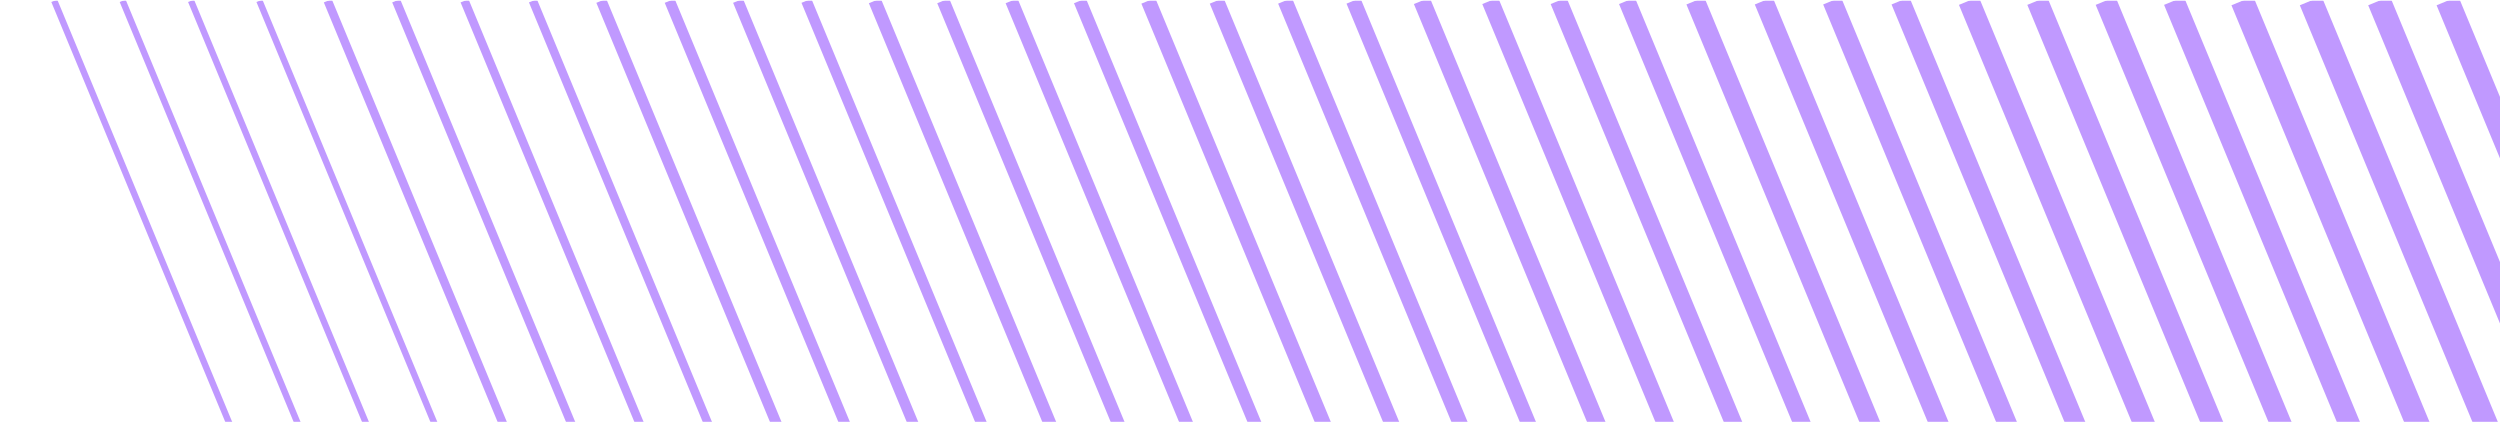
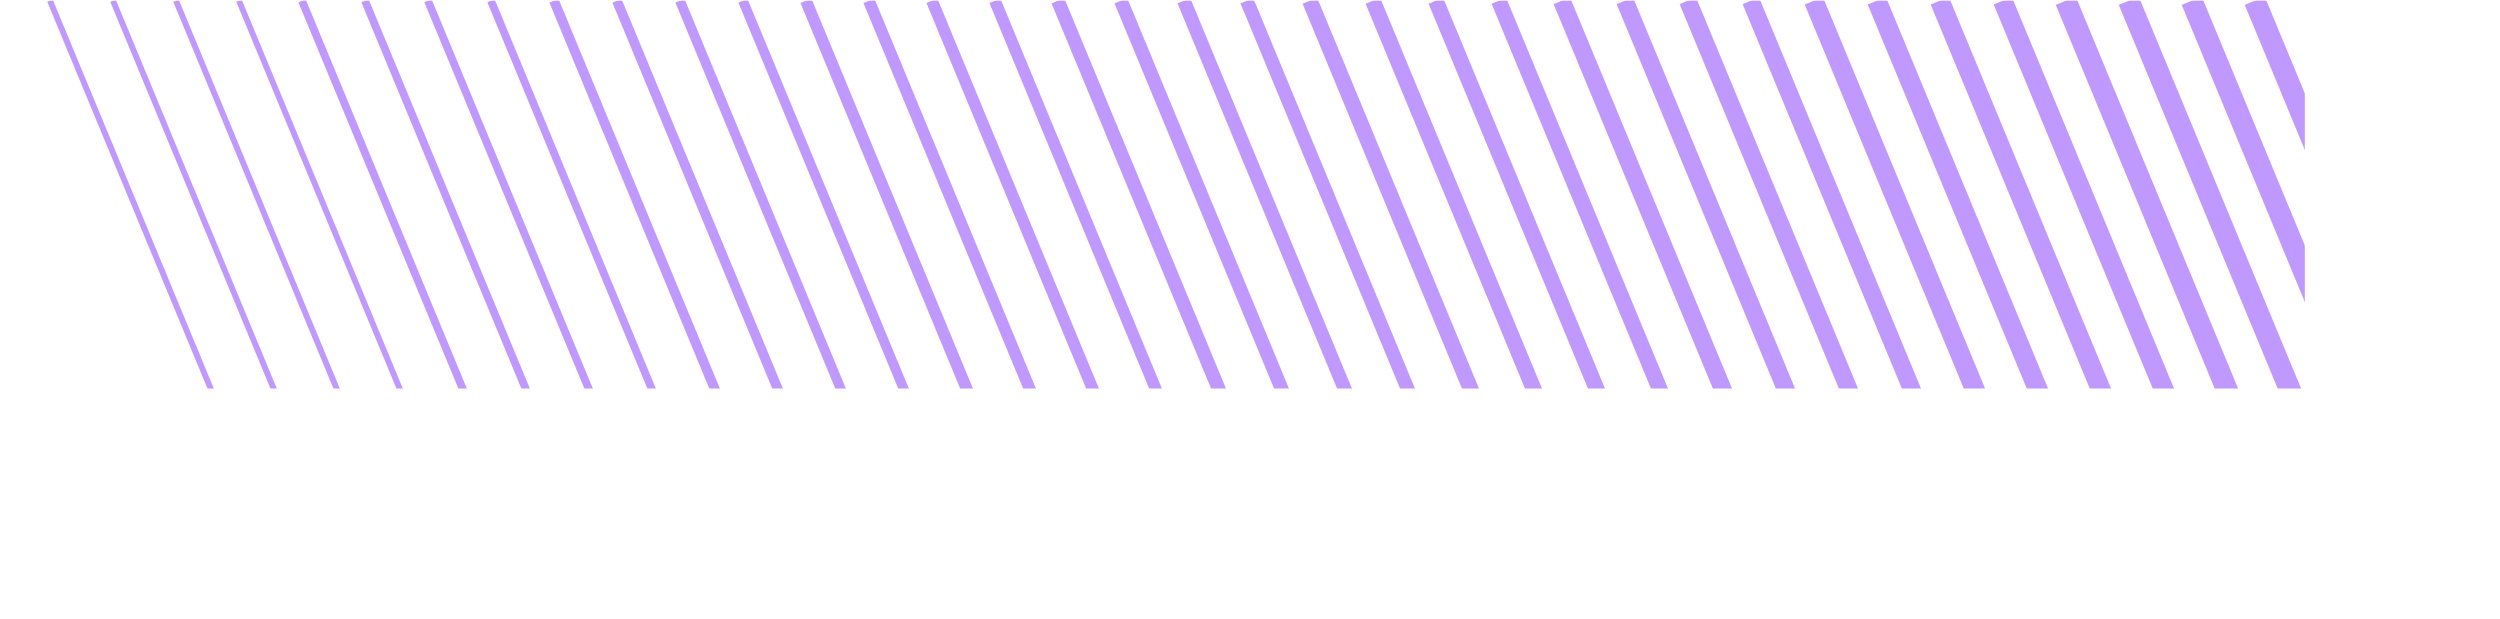
- <svg xmlns="http://www.w3.org/2000/svg" width="585" height="99" viewBox="0 0 585 99" fill="none">
+ <svg xmlns="http://www.w3.org/2000/svg" width="635" height="157" viewBox="0 0 635 157" fill="none">
  <mask id="mask0" mask-type="alpha" maskUnits="userSpaceOnUse" x="0" y="0" width="586" height="99">
    <path d="M584.676 97.946H43.245L1.302 0.928H584.676V97.946Z" fill="#C099FF" stroke="#C099FF" stroke-width="1.5" />
  </mask>
  <g mask="url(#mask0)">
    <path d="M144.445 318.242L12.701 0.183" stroke="#C099FF" stroke-width="1.5" />
    <path d="M160.445 318.242L28.701 0.183" stroke="#C099FF" stroke-width="1.5" />
    <path d="M176.445 318.242L44.701 0.183" stroke="#C099FF" stroke-width="1.5" />
    <path d="M192.445 318.242L60.701 0.183" stroke="#C099FF" stroke-width="1.5" />
    <path d="M208.445 318.242L76.701 0.183" stroke="#C099FF" stroke-width="2" />
    <path d="M224.445 318.242L92.701 0.183" stroke="#C099FF" stroke-width="2" />
    <path d="M240.445 318.242L108.701 0.183" stroke="#C099FF" stroke-width="2" />
    <path d="M256.445 318.242L124.701 0.183" stroke="#C099FF" stroke-width="2" />
    <path d="M272.445 318.242L140.701 0.183" stroke="#C099FF" stroke-width="2.5" />
    <path d="M288.445 318.242L156.701 0.183" stroke="#C099FF" stroke-width="2.5" />
    <path d="M304.445 318.242L172.701 0.183" stroke="#C099FF" stroke-width="2.5" />
    <path d="M320.445 318.242L188.701 0.183" stroke="#C099FF" stroke-width="2.5" />
    <path d="M336.445 318.242L204.701 0.183" stroke="#C099FF" stroke-width="3" />
    <path d="M352.445 318.242L220.701 0.183" stroke="#C099FF" stroke-width="3" />
    <path d="M368.445 318.242L236.701 0.183" stroke="#C099FF" stroke-width="3" />
    <path d="M384.445 318.242L252.701 0.183" stroke="#C099FF" stroke-width="3" />
    <path d="M400.445 318.242L268.701 0.183" stroke="#C099FF" stroke-width="3.5" />
    <path d="M416.445 318.242L284.701 0.183" stroke="#C099FF" stroke-width="3.5" />
    <path d="M432.445 318.242L300.701 0.183" stroke="#C099FF" stroke-width="3.5" />
    <path d="M448.445 318.242L316.701 0.183" stroke="#C099FF" stroke-width="3.5" />
    <path d="M464.445 318.242L332.701 0.183" stroke="#C099FF" stroke-width="4" />
    <path d="M480.445 318.242L348.701 0.183" stroke="#C099FF" stroke-width="4" />
    <path d="M496.445 318.242L364.701 0.183" stroke="#C099FF" stroke-width="4" />
    <path d="M512.445 318.242L380.701 0.183" stroke="#C099FF" stroke-width="4" />
    <path d="M528.445 318.242L396.701 0.183" stroke="#C099FF" stroke-width="4.5" />
    <path d="M544.445 318.242L412.701 0.183" stroke="#C099FF" stroke-width="4.5" />
    <path d="M560.445 318.242L428.701 0.183" stroke="#C099FF" stroke-width="4.5" />
    <path d="M576.445 318.242L444.701 0.183" stroke="#C099FF" stroke-width="4.5" />
    <path d="M592.445 318.242L460.701 0.183" stroke="#C099FF" stroke-width="5" />
    <path d="M608.445 318.242L476.701 0.183" stroke="#C099FF" stroke-width="5" />
    <path d="M624.445 318.242L492.701 0.183" stroke="#C099FF" stroke-width="5" />
    <path d="M640.445 318.242L508.701 0.183" stroke="#C099FF" stroke-width="5" />
    <path d="M656.445 318.242L524.701 0.183" stroke="#C099FF" stroke-width="5.5" />
    <path d="M672.445 318.242L540.701 0.183" stroke="#C099FF" stroke-width="5.5" />
    <path d="M688.445 318.242L556.701 0.183" stroke="#C099FF" stroke-width="5.5" />
    <path d="M704.445 318.242L572.701 0.183" stroke="#C099FF" stroke-width="5.5" />
  </g>
</svg>
